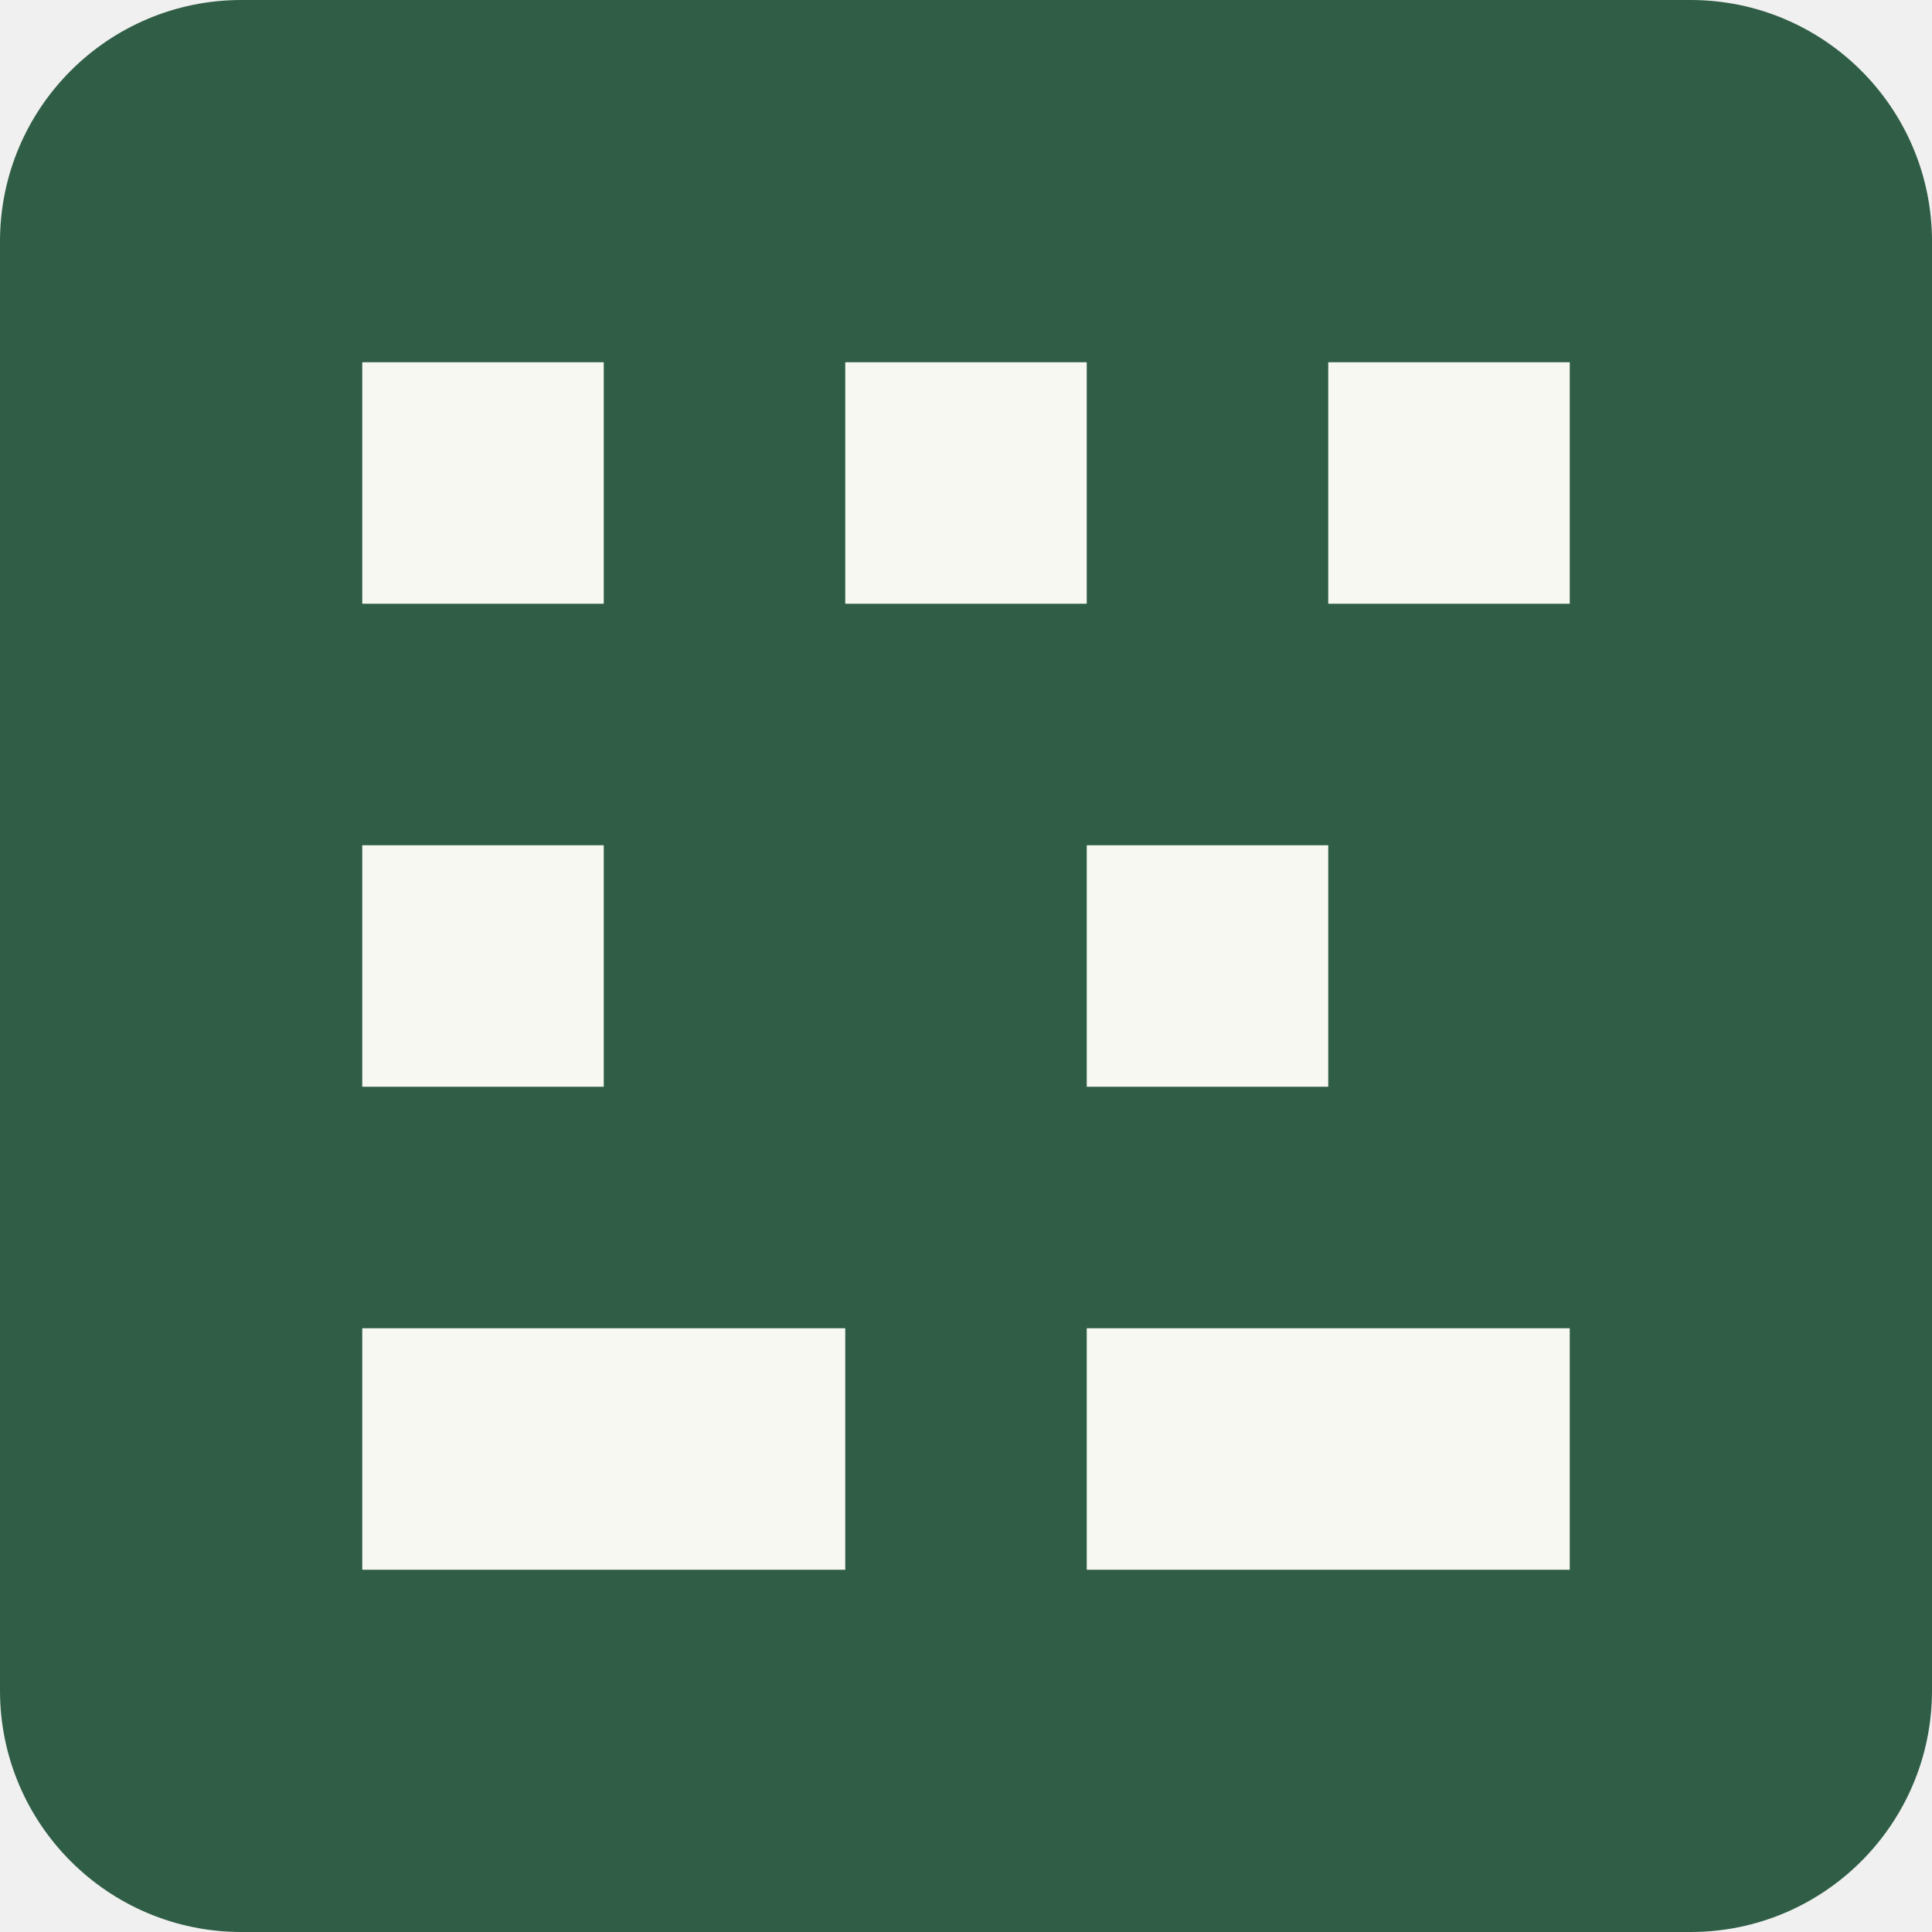
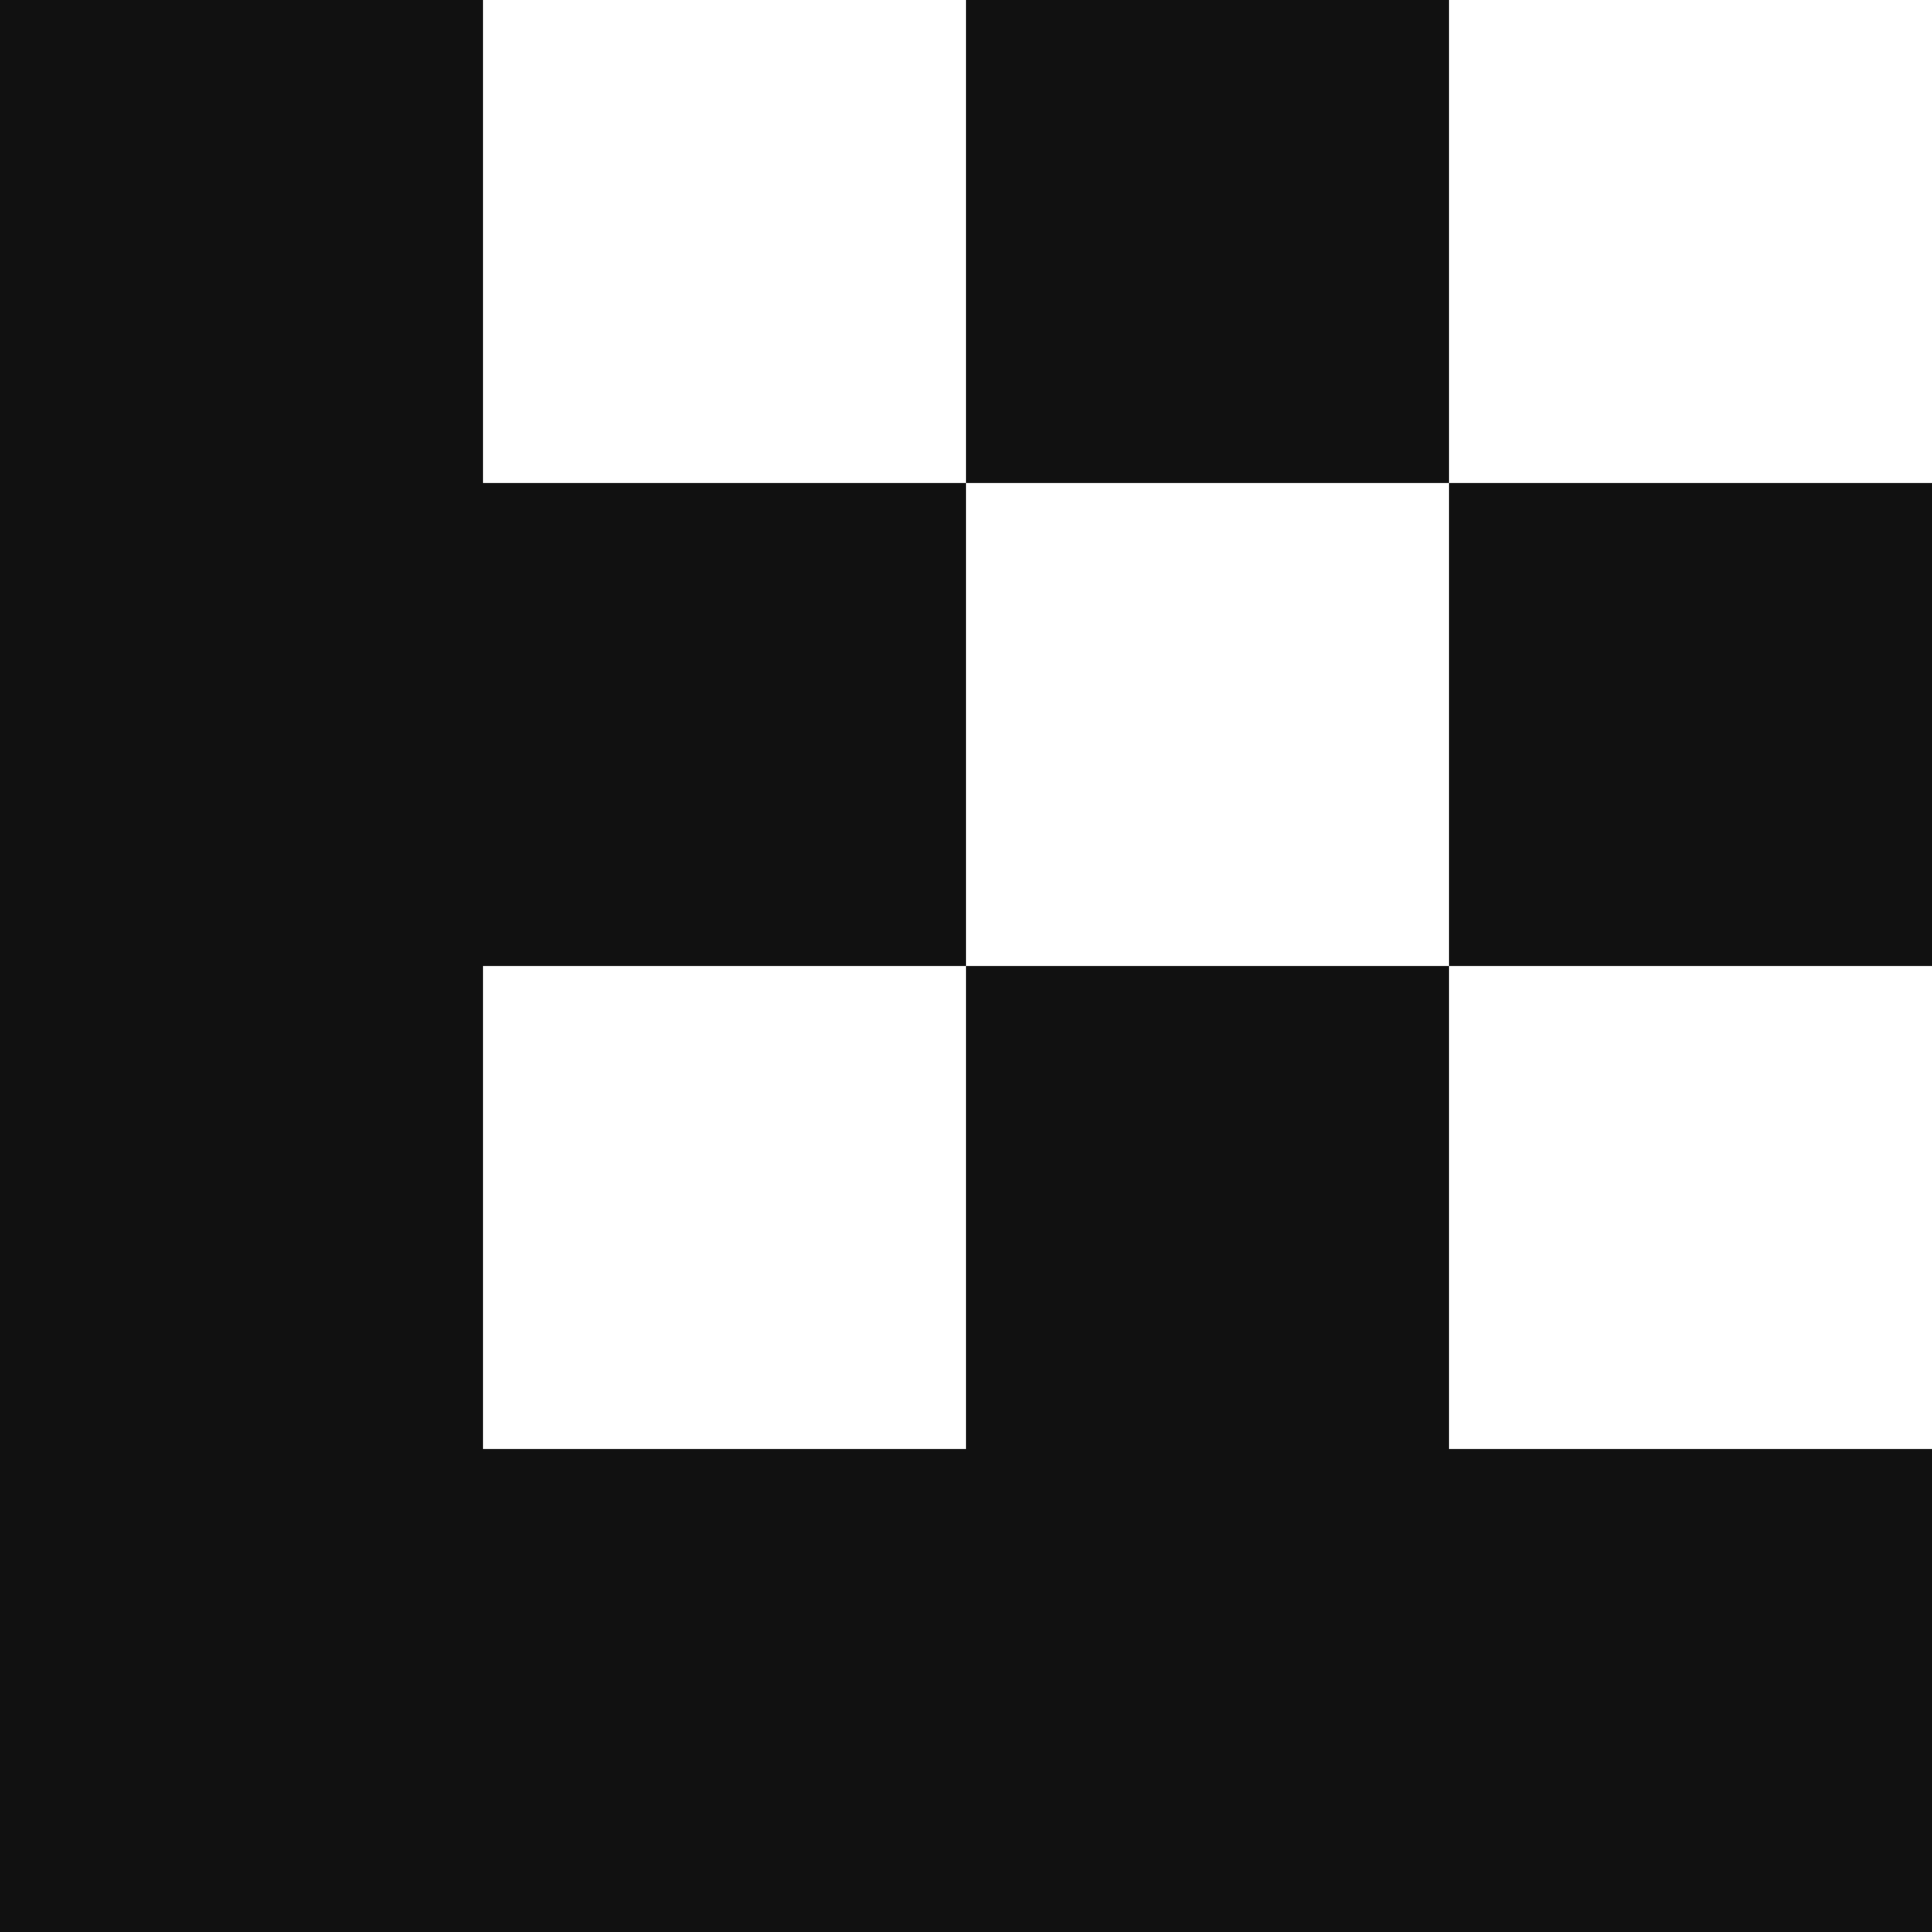
- <svg xmlns="http://www.w3.org/2000/svg" viewBox="0 0 16 16">
-   <rect width="16" height="16" rx="2" fill="#2F5D46" />
-   <path d="M3 3h2v2H3zm4 0h2v2H7zm4 0h2v2h-2zM3 7h2v2H3zm6 0h2v2H9zM3 11h2v2H3zm2 0h2v2H5zm4 0h2v2H9zm2 0h2v2h-2z" fill="#F7F8F2" />
+ <svg xmlns="http://www.w3.org/2000/svg" viewBox="0 0 4 4">
+   <style>
+     .bg { fill: #fff; }
+     .dm { fill: #111; }
+     @media (prefers-color-scheme: dark) {
+       .bg { fill: #151b15; }
+       .dm { fill: #f2f3ee; }
+     }
+   </style>
+   <rect class="bg" width="4" height="4" />
+   <g class="dm" shape-rendering="crispEdges">
+     <rect x="0" y="0" width="1" height="1" />
+     <rect x="2" y="0" width="1" height="1" />
+     <rect x="0" y="1" width="2" height="1" />
+     <rect x="3" y="1" width="1" height="1" />
+     <rect x="0" y="2" width="1" height="1" />
+     <rect x="2" y="2" width="1" height="1" />
+     <rect x="0" y="3" width="4" height="1" />
+   </g>
</svg>
